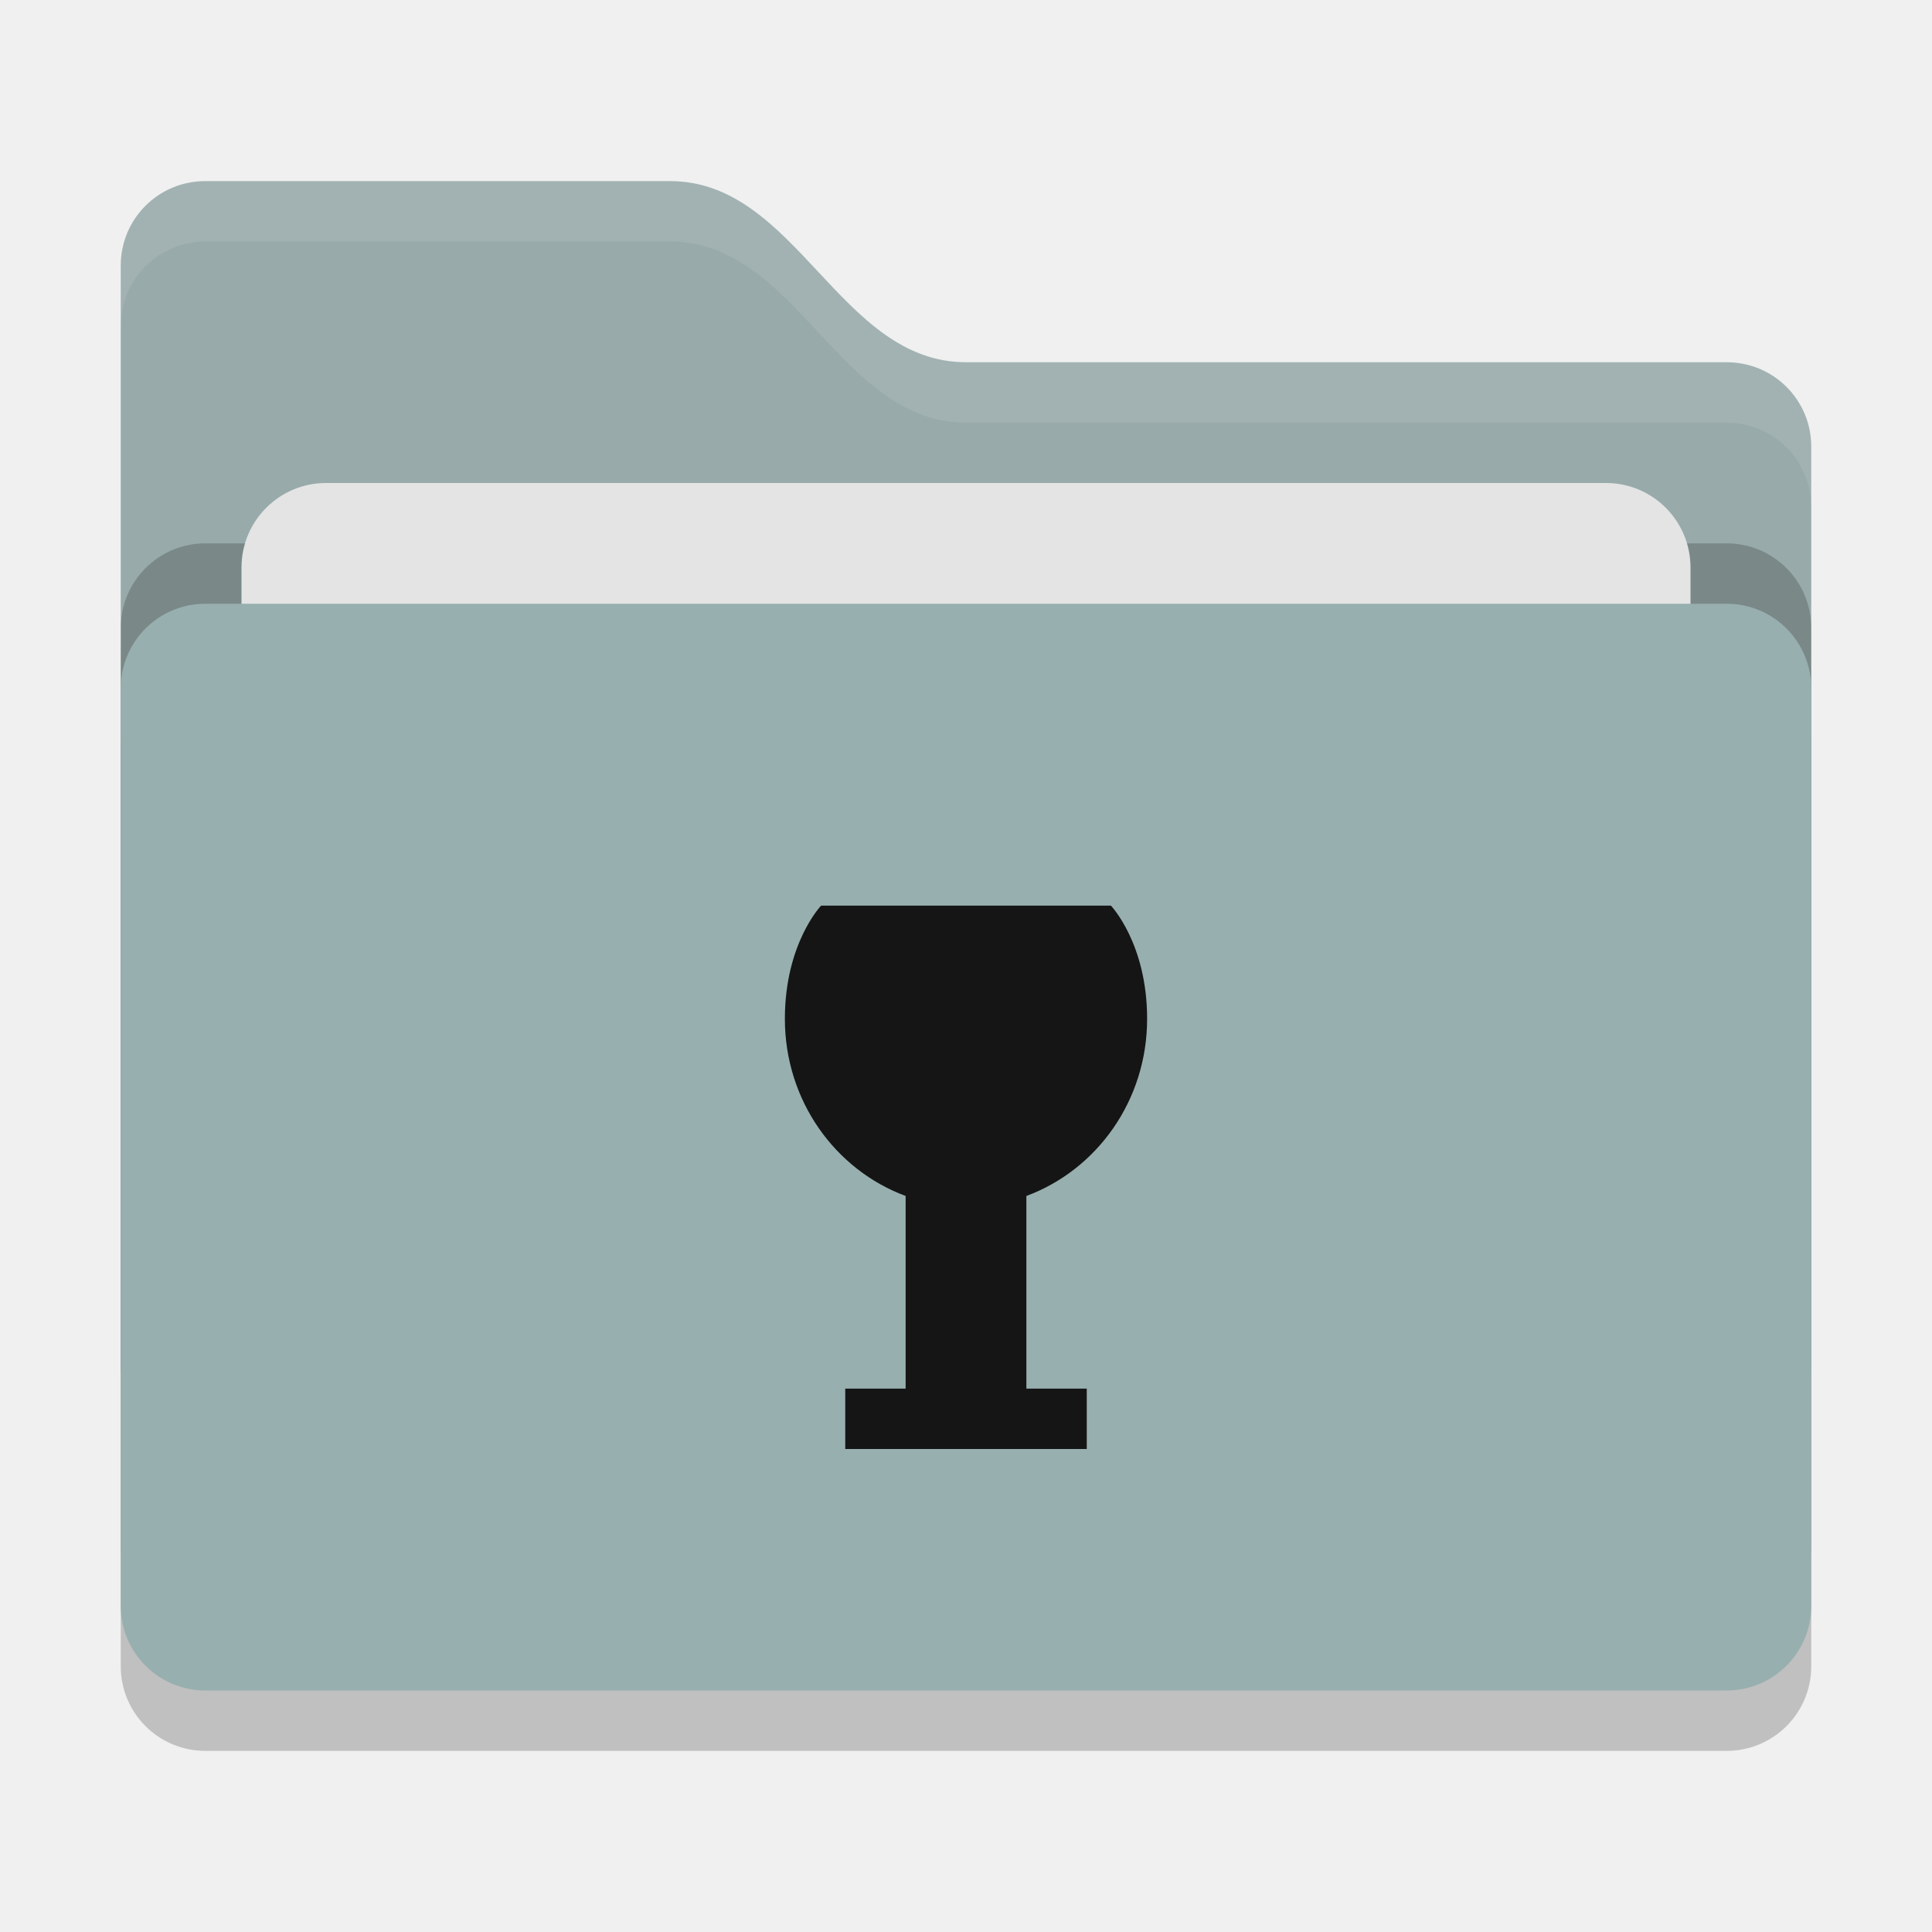
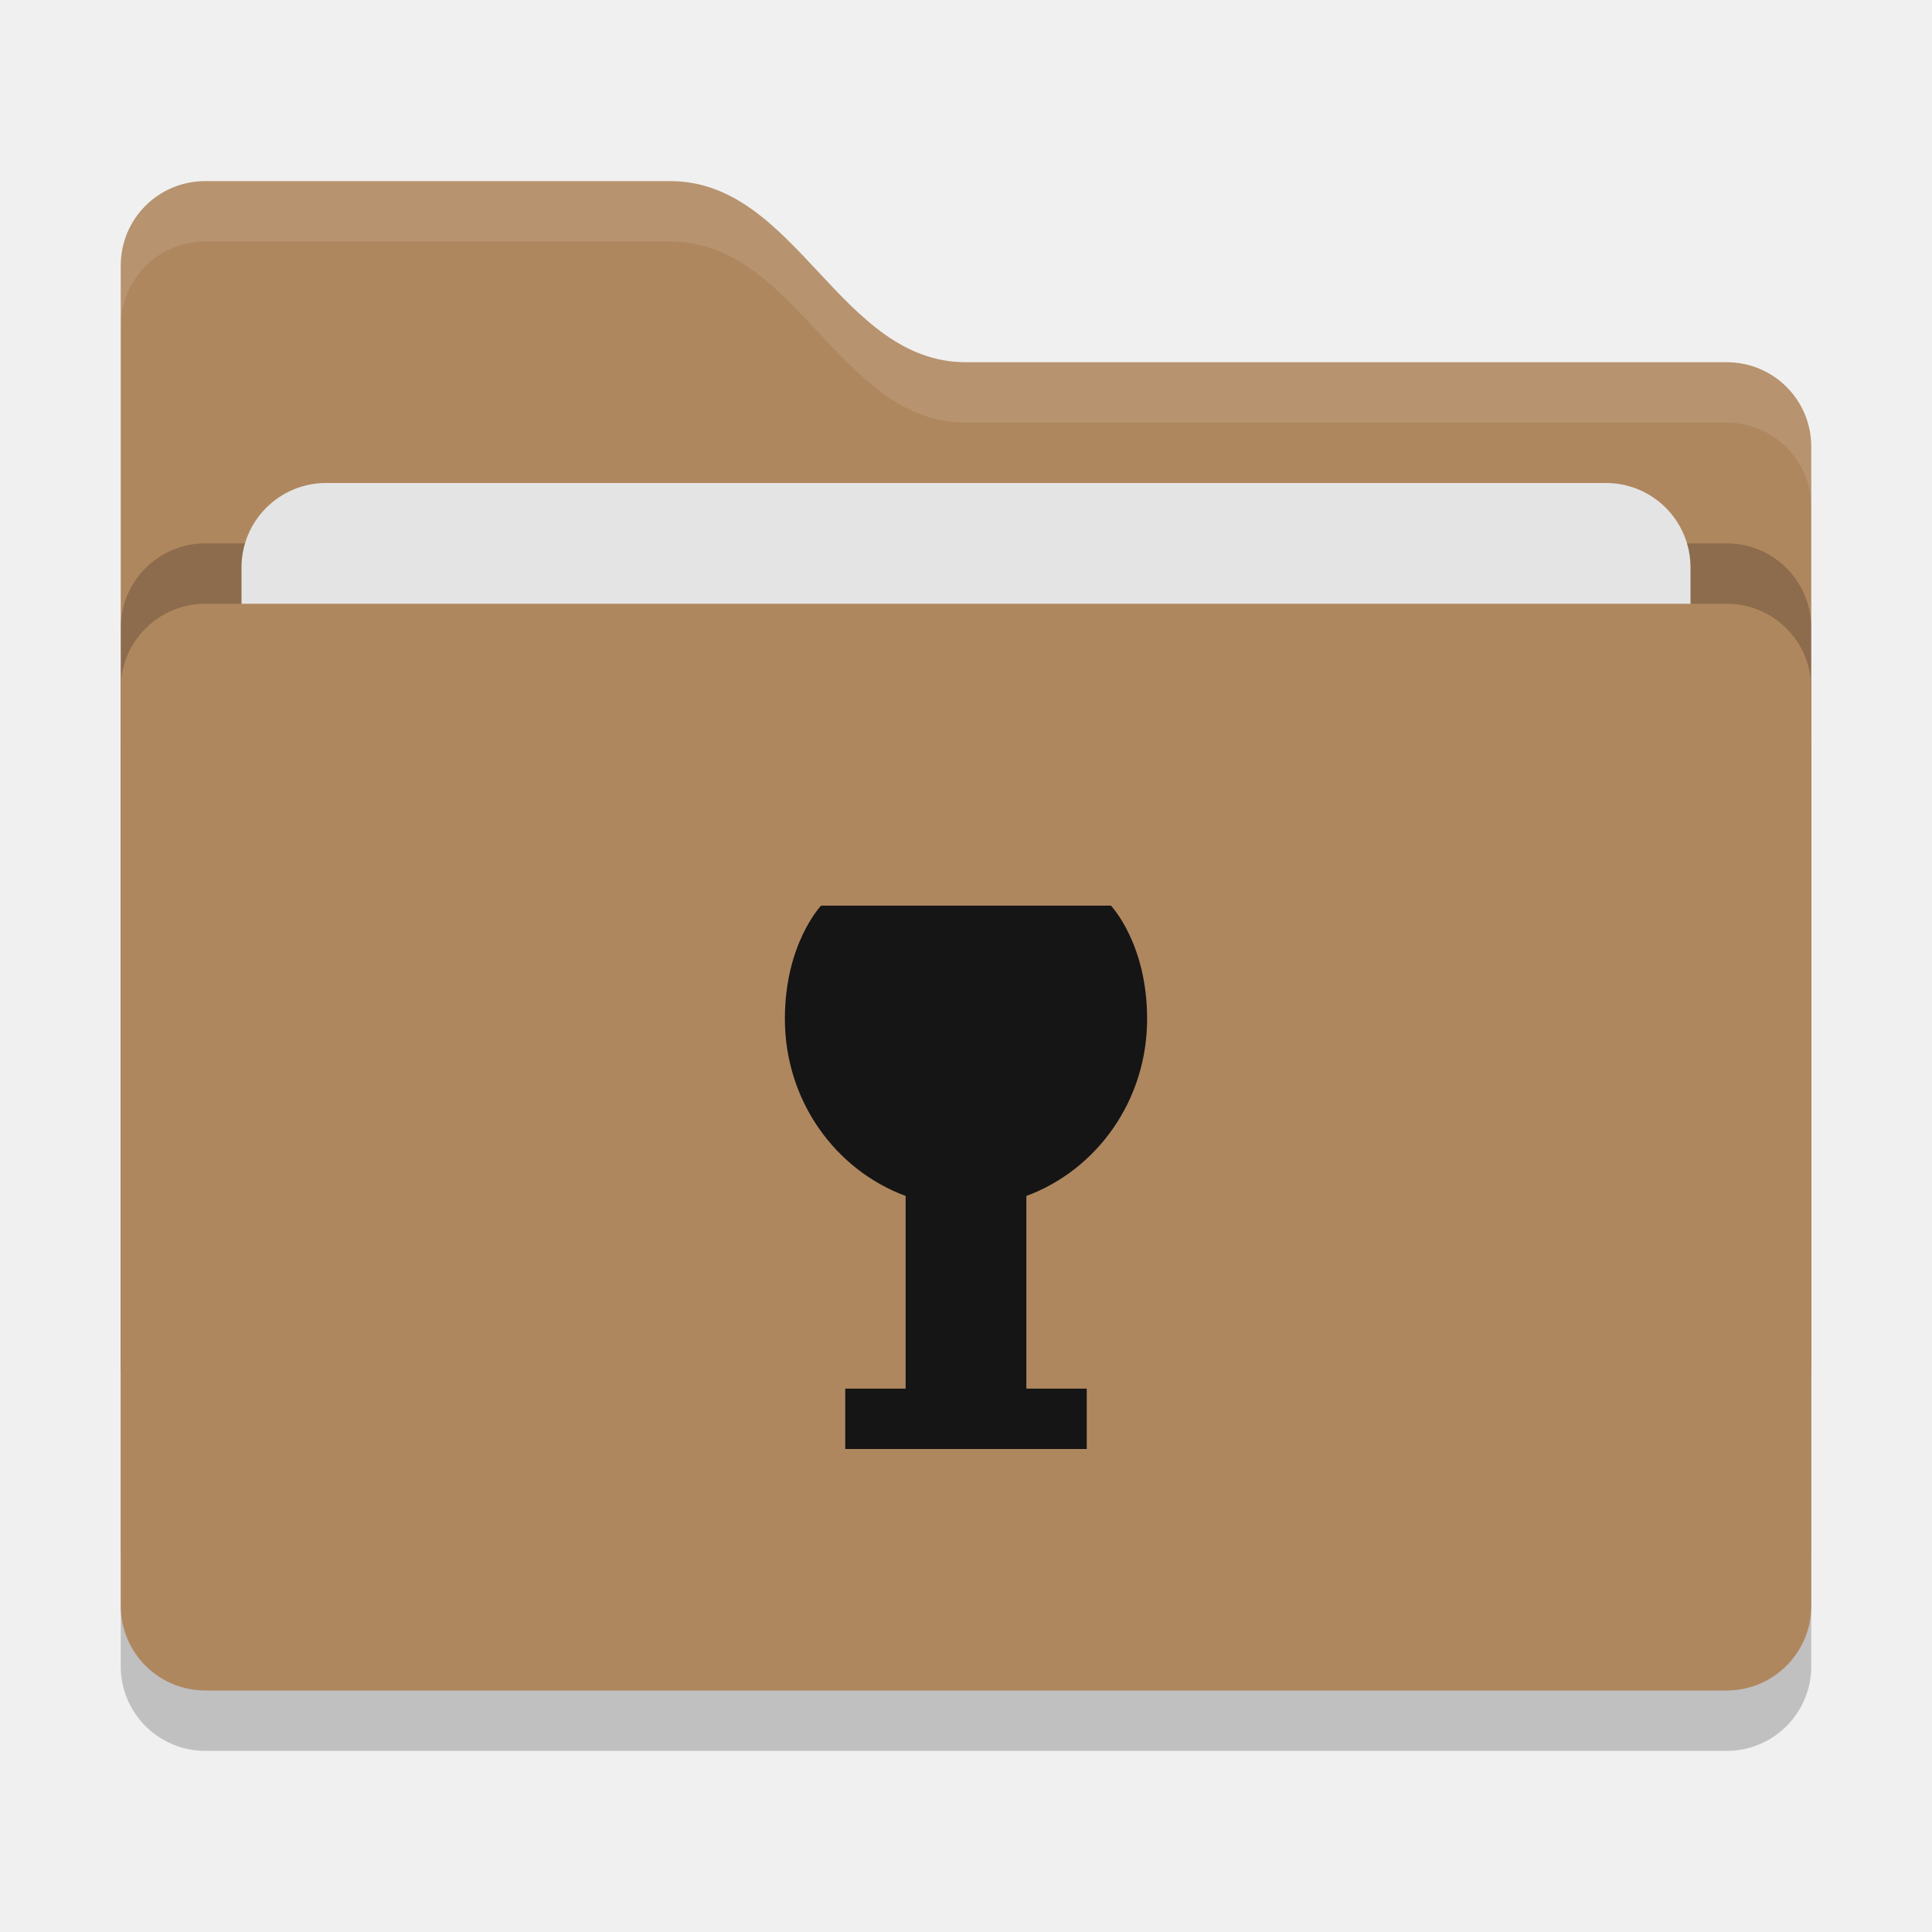
<svg xmlns="http://www.w3.org/2000/svg" width="32" height="32" version="1">
  <rect style="opacity:0.2" width="28" height="18" x="2" y="11" rx="1.4" ry="1.4" />
-   <path style="fill:#98aaaa" d="M 2,22.6 C 2,23.376 2.624,24 3.4,24 H 28.6 C 29.376,24 30,23.376 30,22.6 V 7.4 C 30,6.624 29.376,6 28.6,6 H 16 C 13.9,6 13.2,3 11.1,3 H 3.4 C 2.624,3 2,3.624 2,4.4" />
+   <path style="fill:#af875f" d="M 2,22.6 C 2,23.376 2.624,24 3.4,24 H 28.6 C 29.376,24 30,23.376 30,22.6 V 7.4 C 30,6.624 29.376,6 28.6,6 H 16 C 13.9,6 13.2,3 11.1,3 H 3.4 C 2.624,3 2,3.624 2,4.4" />
  <rect style="opacity:0.2" width="28" height="18" x="2" y="9" rx="1.4" ry="1.4" />
  <rect style="fill:#e4e4e4" width="24" height="11" x="4" y="8" rx="1.4" ry="1.4" />
-   <rect style="fill:#98afaf" width="28" height="18" x="2" y="10" rx="1.4" ry="1.4" />
+   <rect style="fill:#af875f" width="28" height="18" x="2" y="10" rx="1.4" ry="1.4" />
  <path style="opacity:0.1;fill:#ffffff" d="M 3.4,3 C 2.625,3 2,3.625 2,4.4 V 5.4 C 2,4.625 2.625,4 3.4,4 H 11.1 C 13.2,4 13.9,7 16,7 H 28.6 C 29.375,7 30,7.625 30,8.4 V 7.4 C 30,6.625 29.375,6 28.6,6 H 16 C 13.9,6 13.2,3 11.1,3 Z" />
  <path style="fill:#151515" d="M 13.6 15 C 13.6 15 13 15.625 13 16.875 C 13 18.234 13.837 19.378 15 19.809 L 15 23 L 14 23 L 14 23.572 L 14 24 L 18 24 L 18 23.572 L 18 23 L 17 23 L 17 19.809 C 18.163 19.378 19 18.234 19 16.875 C 19 15.625 18.4 15 18.4 15 L 13.6 15 z" />
</svg>
